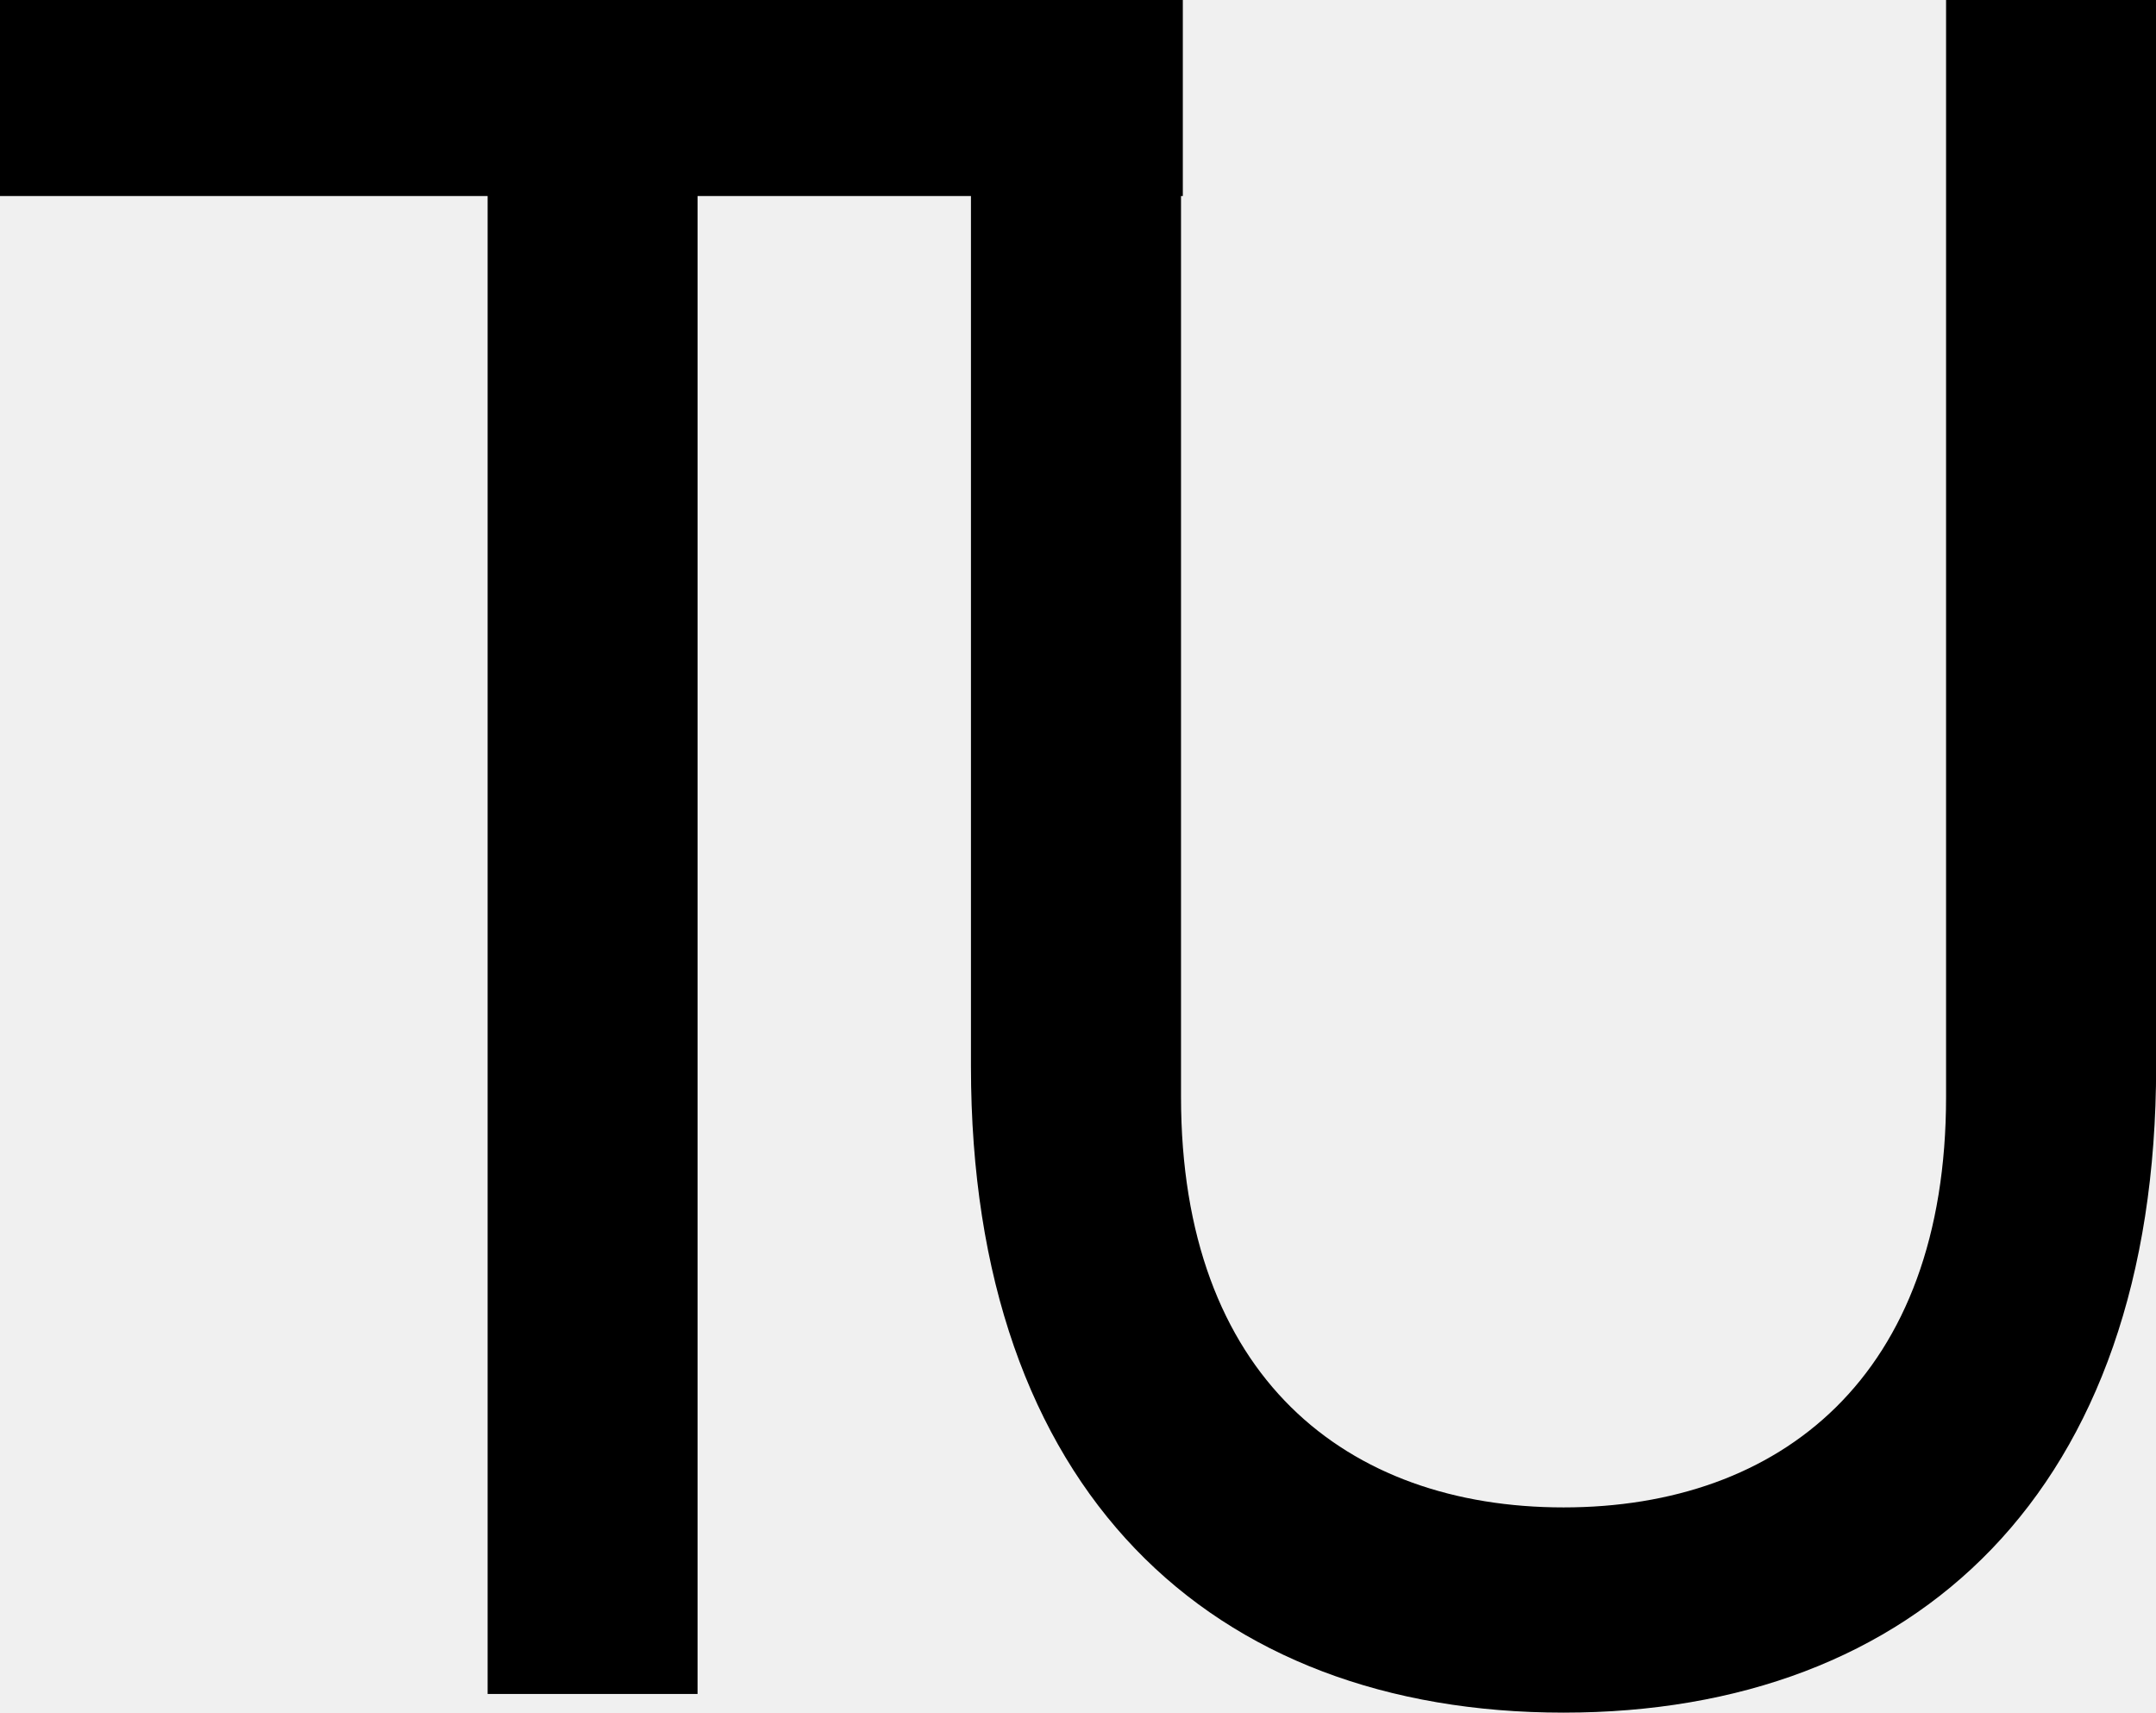
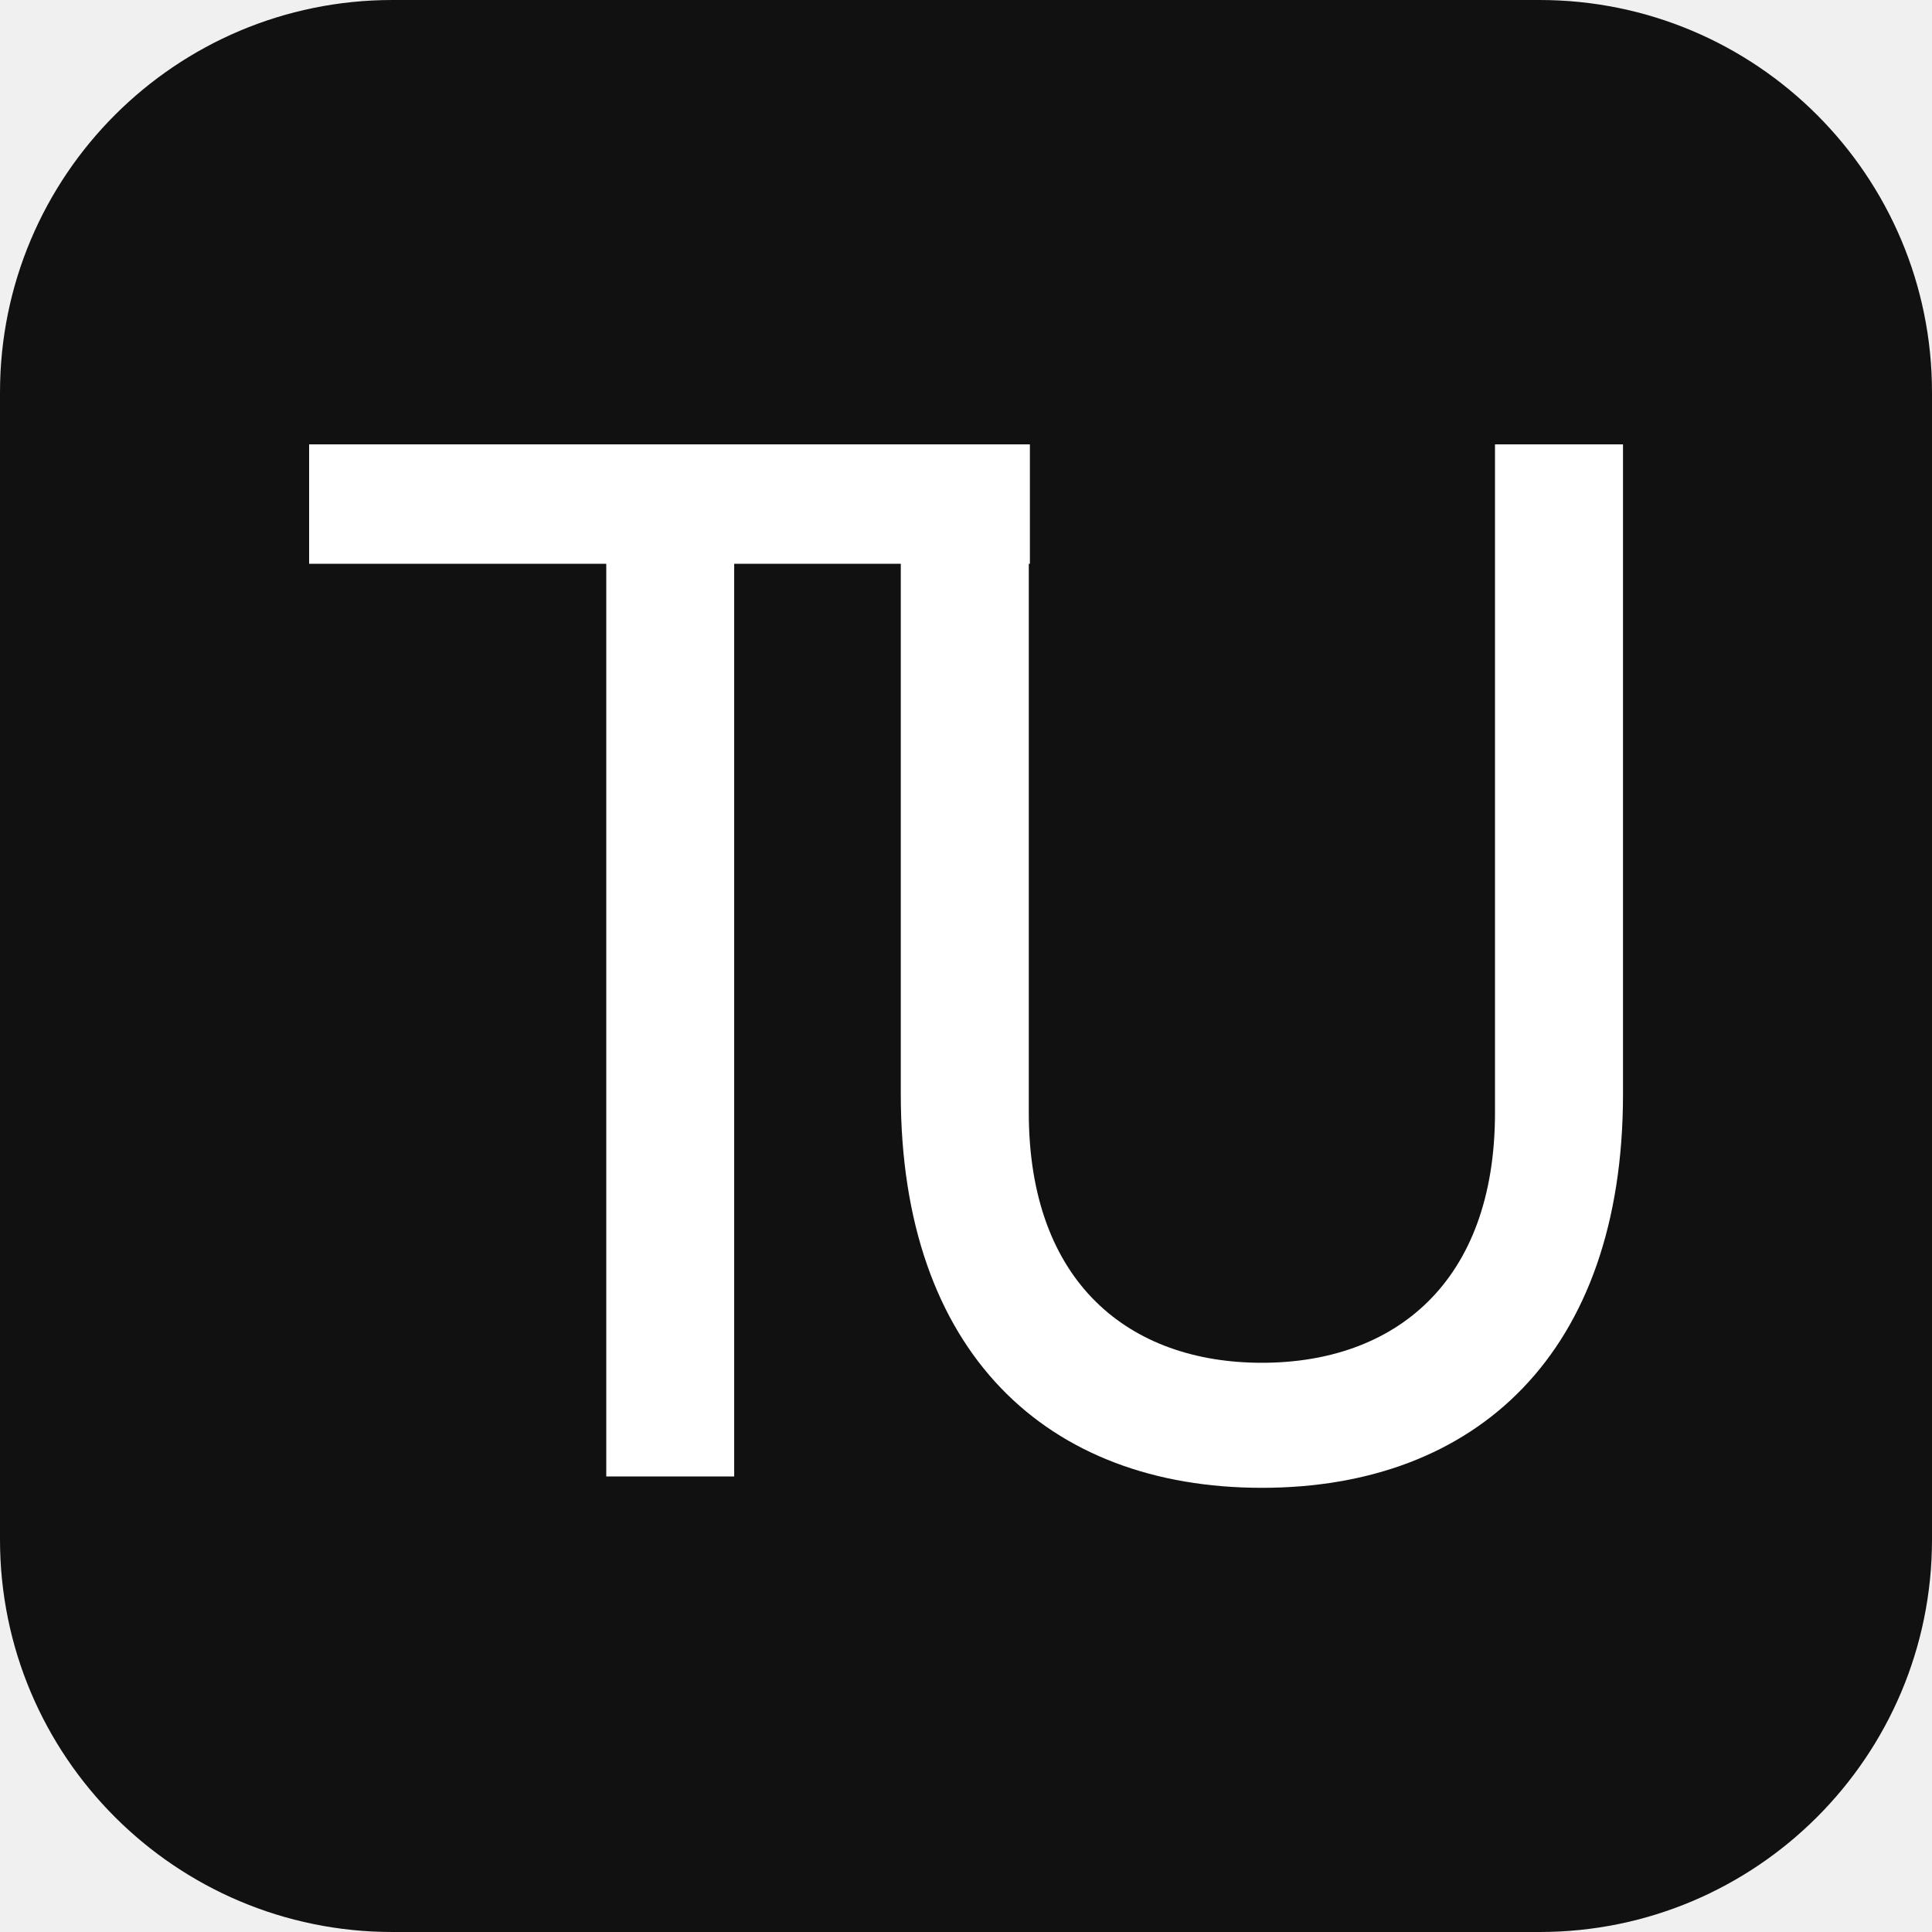
- <svg xmlns="http://www.w3.org/2000/svg" id="Layer_1" data-name="Layer 1" viewBox="0 0 154.88 123.01">
-   <path d="M139.8,0v78.77c0,20.11-11.9,29.5-27.48,29.5s-27.48-9.38-27.48-29.5V14.08h.13V0H0v14.08h35.03v107.59h15.08V14.08h19.64v62.51c0,30.5,17.26,46.42,42.57,46.42s42.57-15.92,42.57-46.42V0h-15.08Z" />
+ <svg xmlns="http://www.w3.org/2000/svg" viewBox="0 0 64 64">
+   <rect width="64" height="64" rx="13" fill="#111" />
+   <path transform="translate(10.24,14.72) scale(0.281)" fill="#fff" d="M139.8,0v78.77c0,20.11-11.9,29.5-27.48,29.5s-27.48-9.38-27.48-29.5V14.08h.13V0H0v14.08h35.03v107.59h15.08V14.08h19.64v62.51c0,30.5,17.26,46.42,42.57,46.42s42.57-15.92,42.57-46.42V0h-15.08Z" />
</svg>
